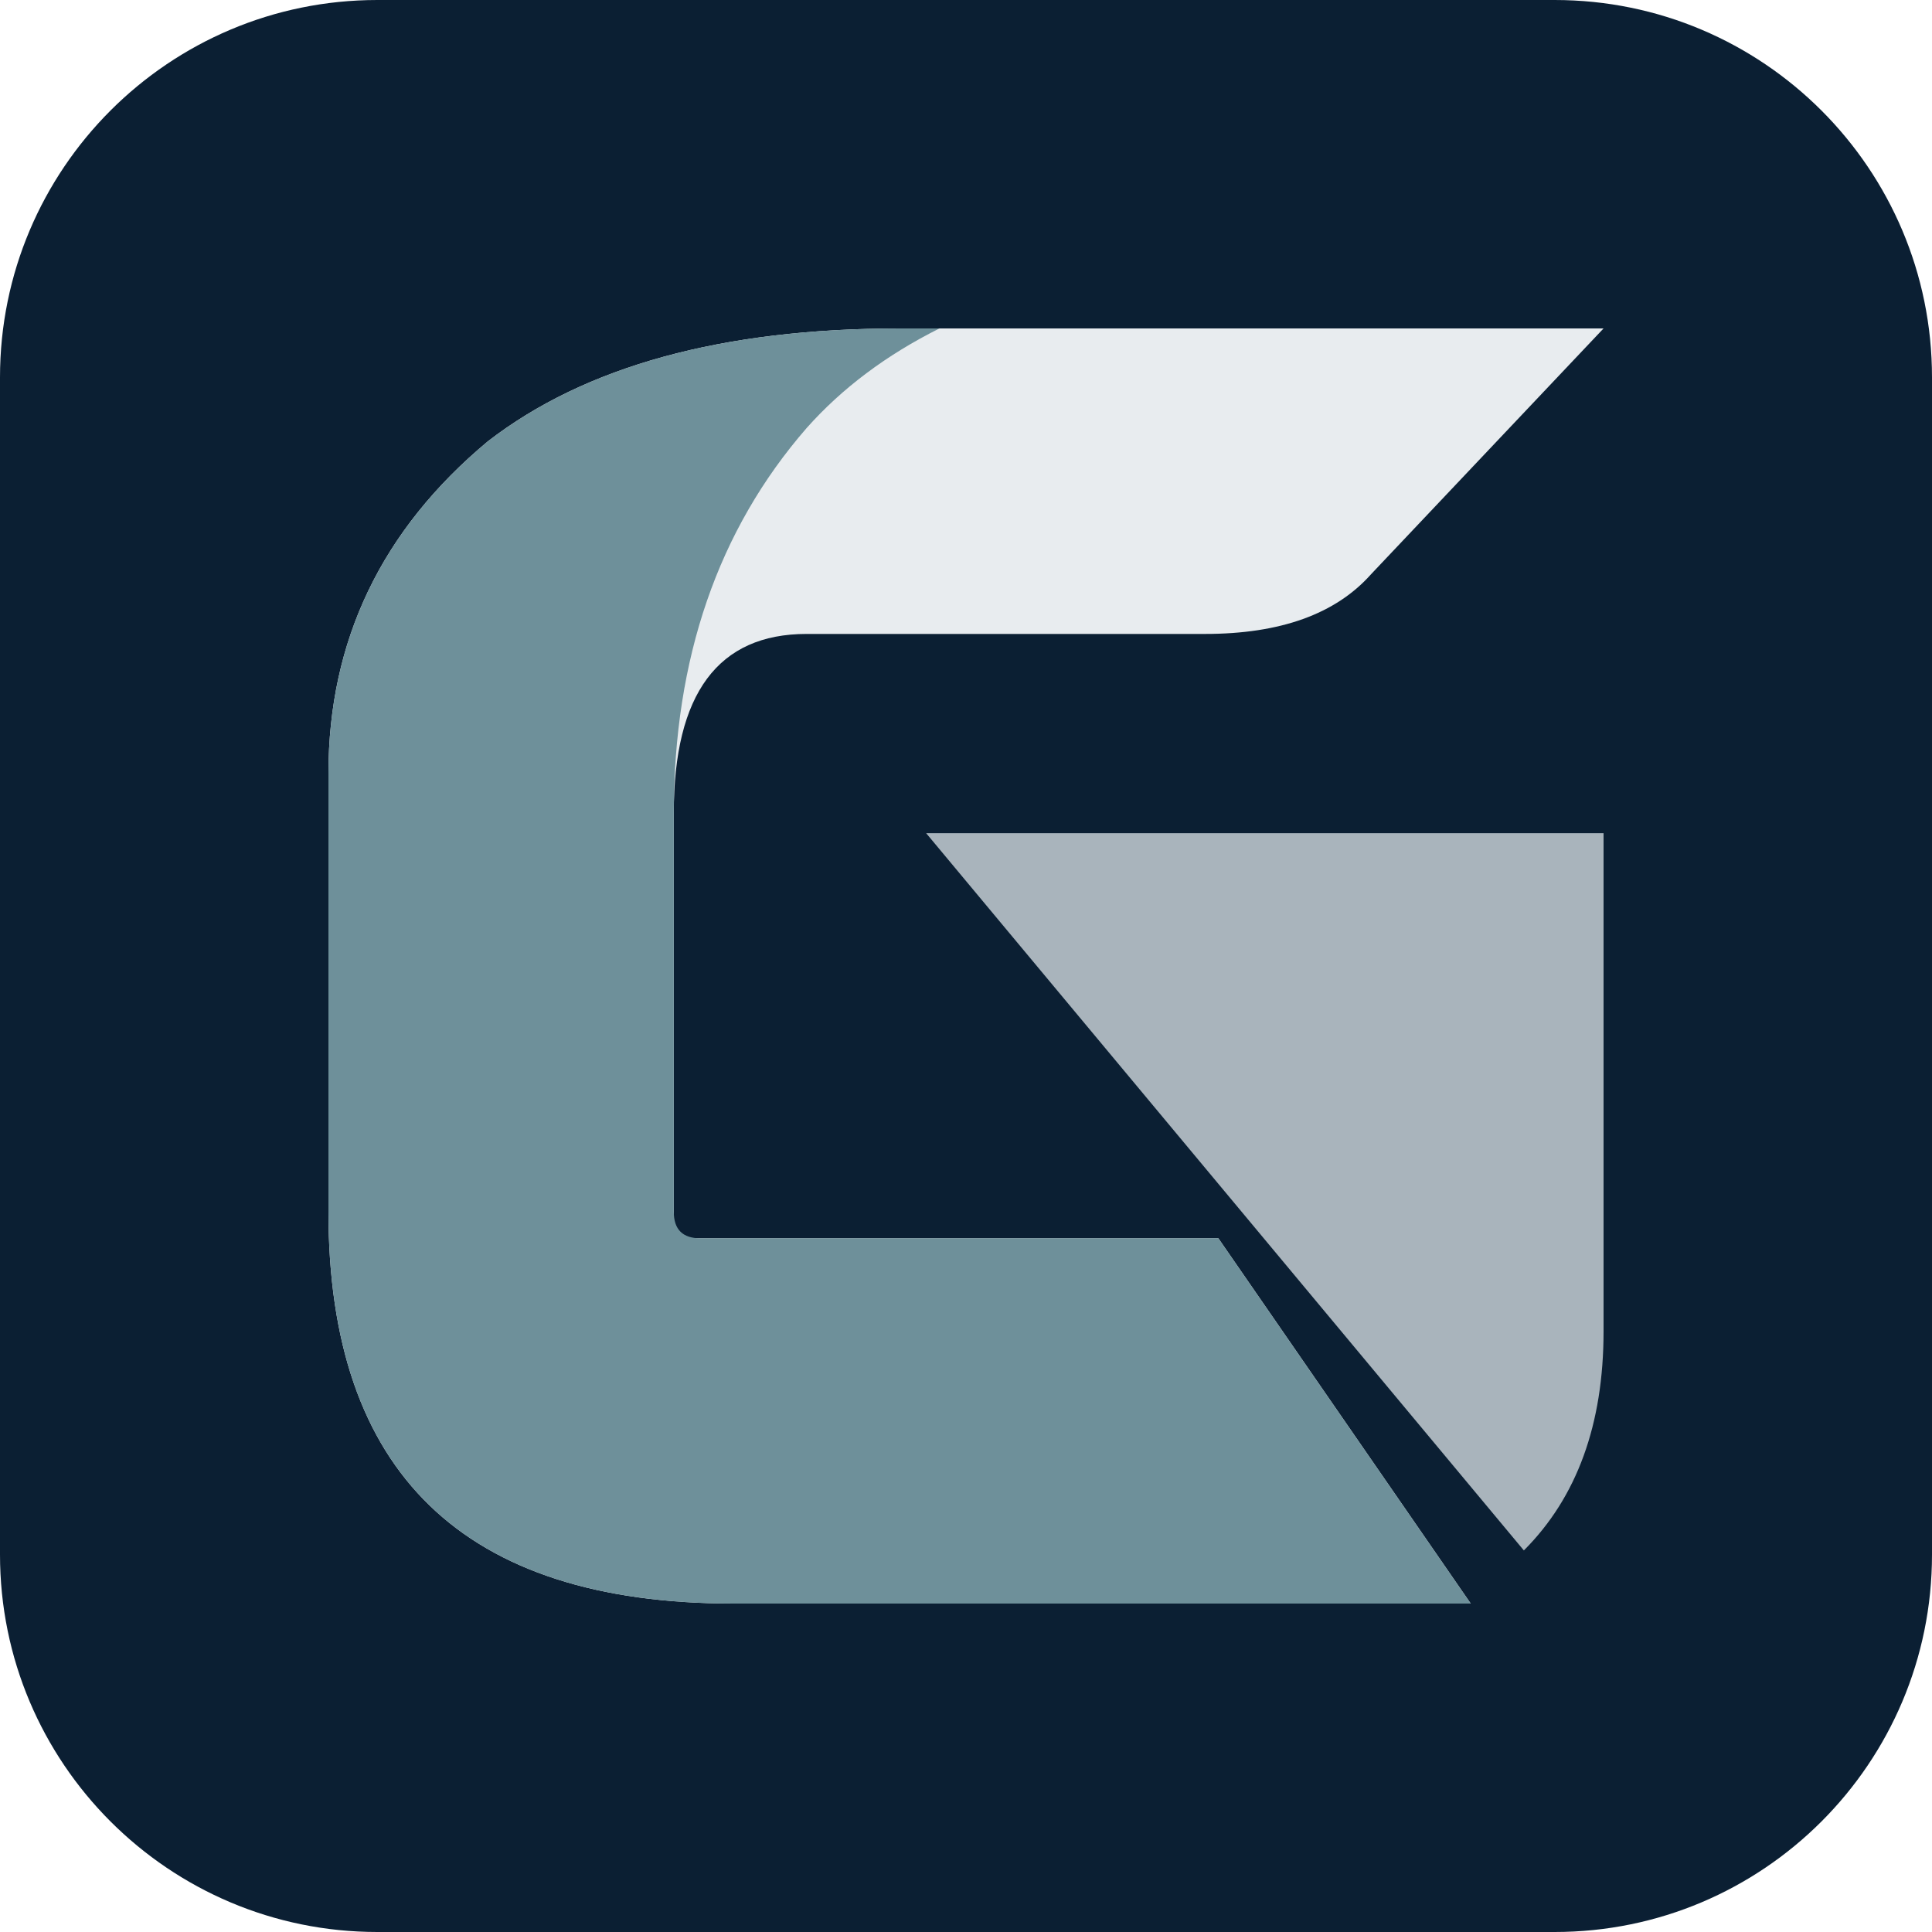
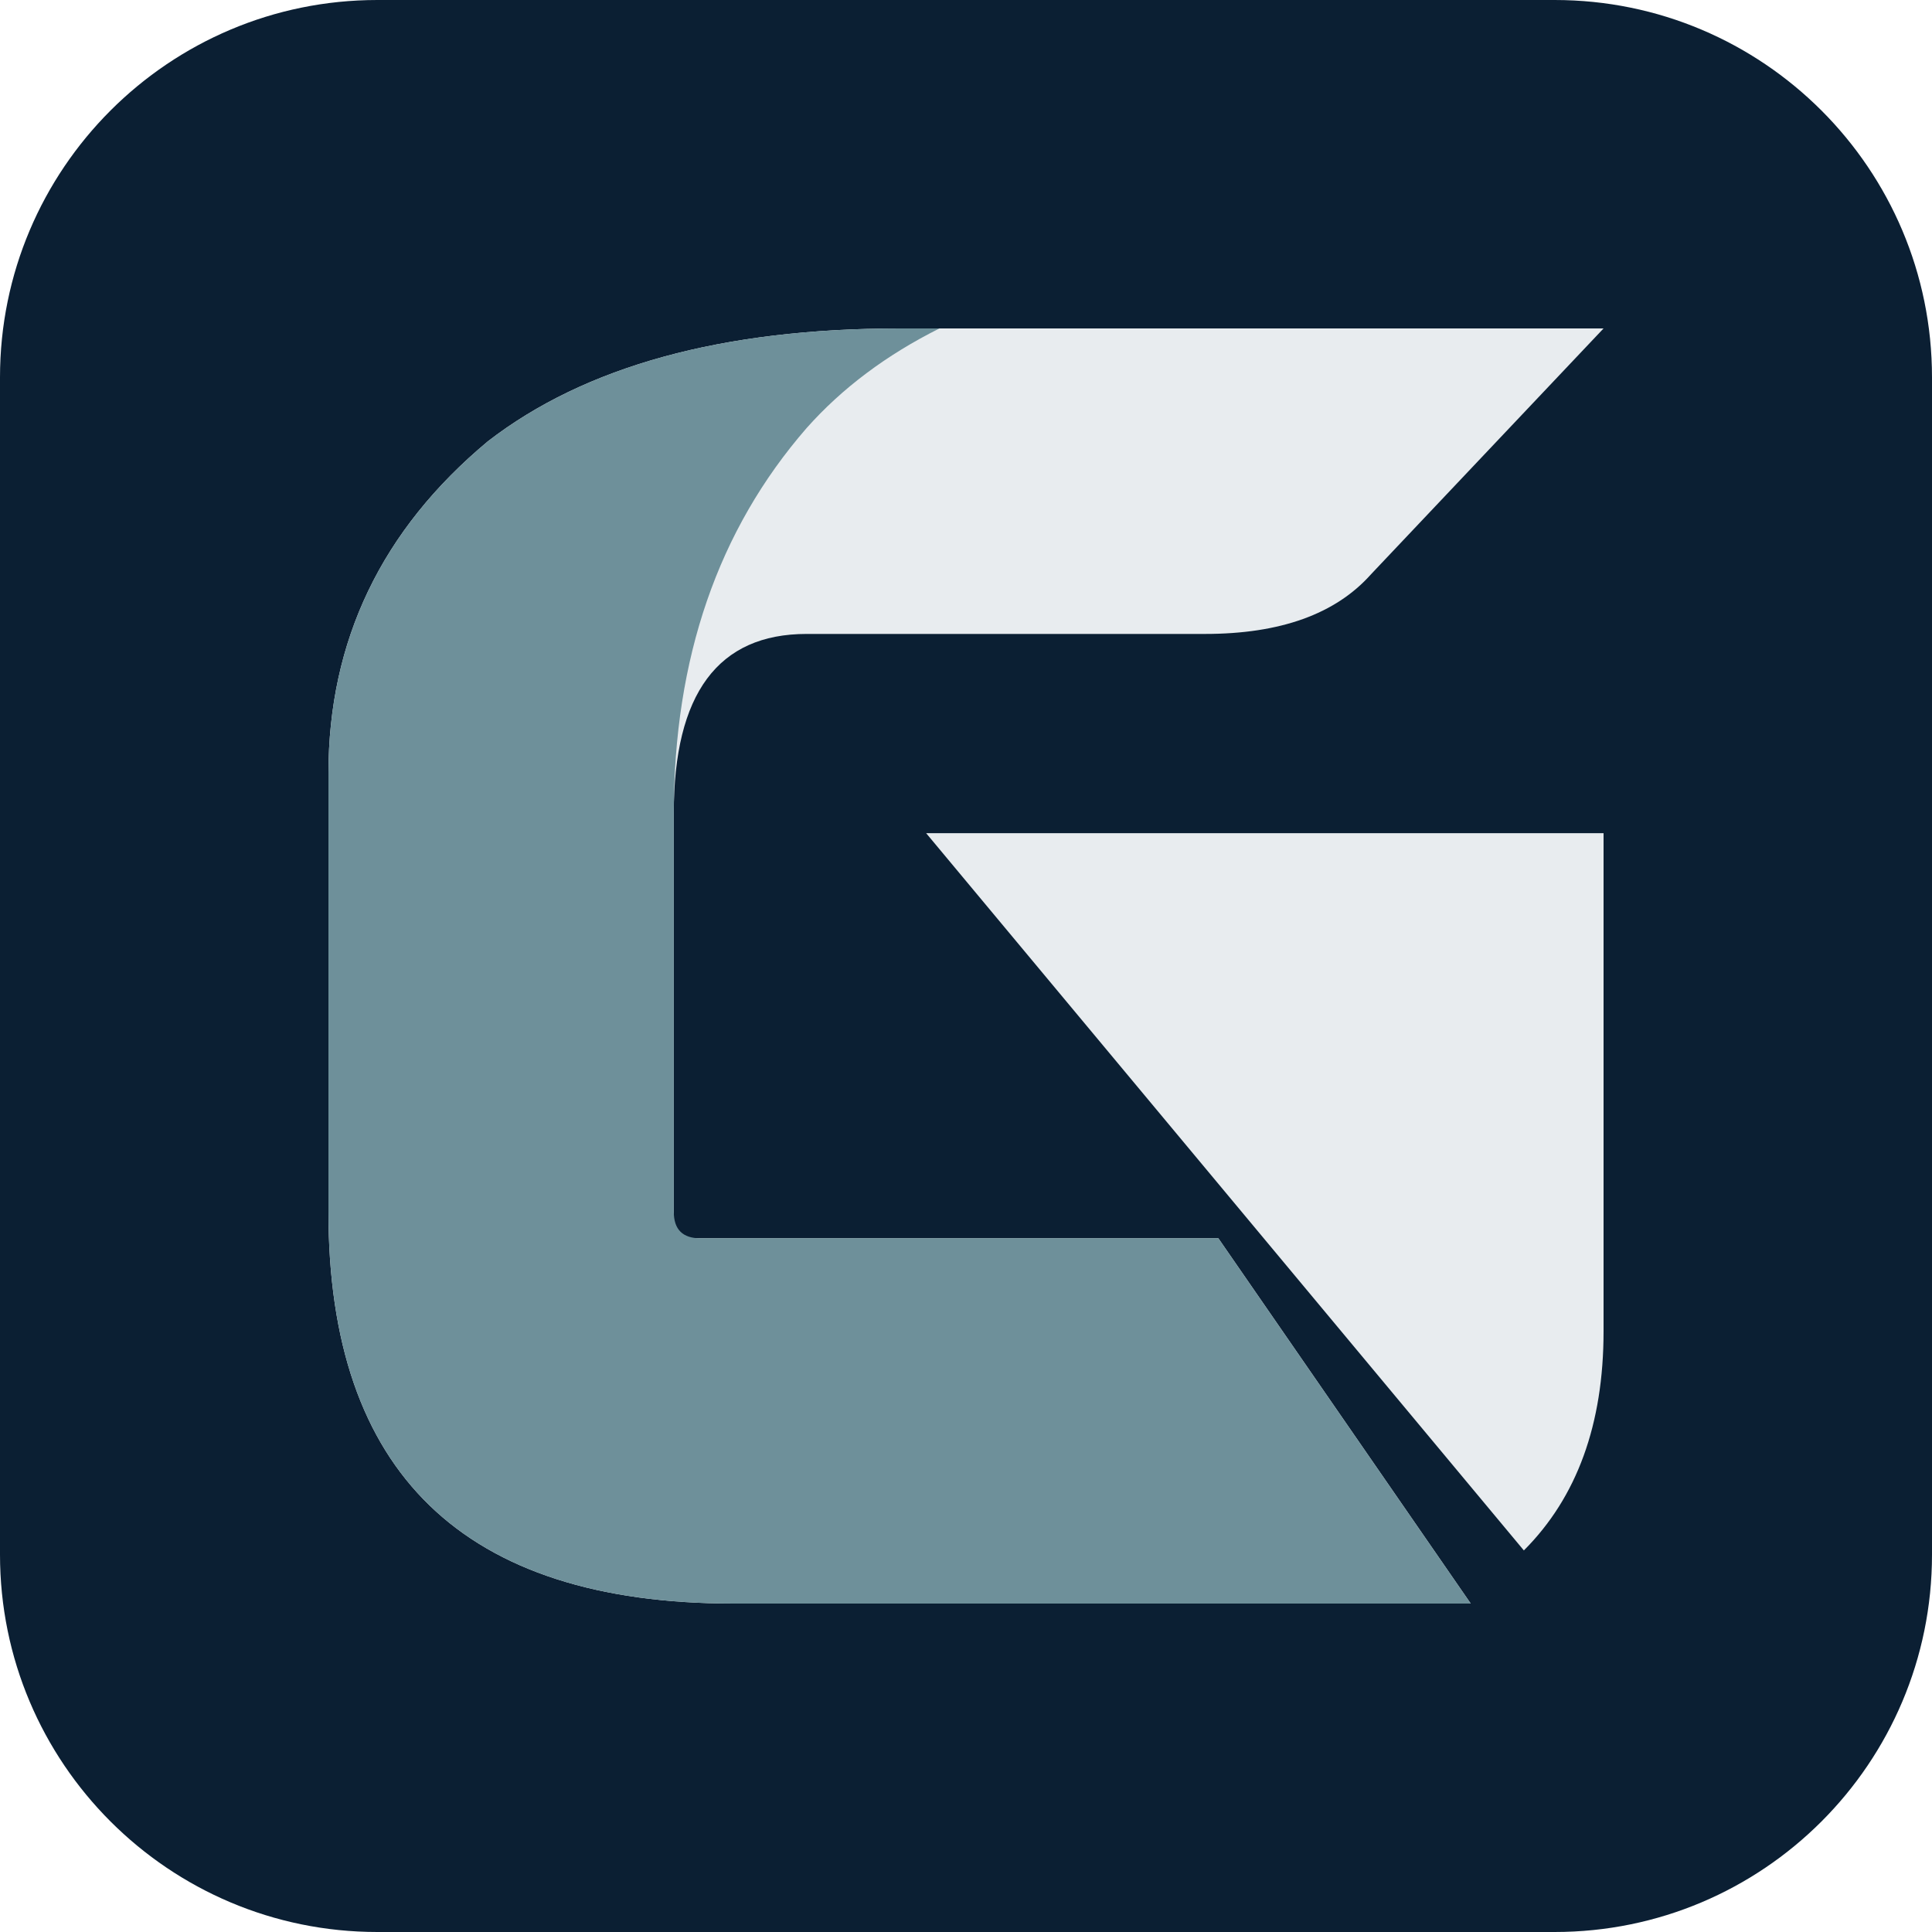
<svg xmlns="http://www.w3.org/2000/svg" width="512" height="512" viewBox="0 0 512 512" role="img">
  <rect width="512" height="512" rx="100" fill="#0B1F33" />
  <g transform="translate(80 80) scale(1.76)">
    <path fill="#E8ECEF" d="M90 4H196L161 41Q153 50 136 50H76Q56 50 56 77V141H138L176 196H65Q4 196 4 137V71Q4 41 28 21Q50 4 90 4Z" />
    <path fill="#6E909A" d="M4 88V137Q4 196 65 196H176L138 141H60Q56 141 56 137V77Q56 42 76 19Q84 10 96 4H90Q50 4 28 21Q4 41 4 71Z" />
-     <path fill="#A9B4BC" d="M94 80H196V155Q196 176 184 188Z" />
+     <path fill="#E8ECEF" d="M94 80H196V155Q196 176 184 188Z" />
  </g>
</svg>
